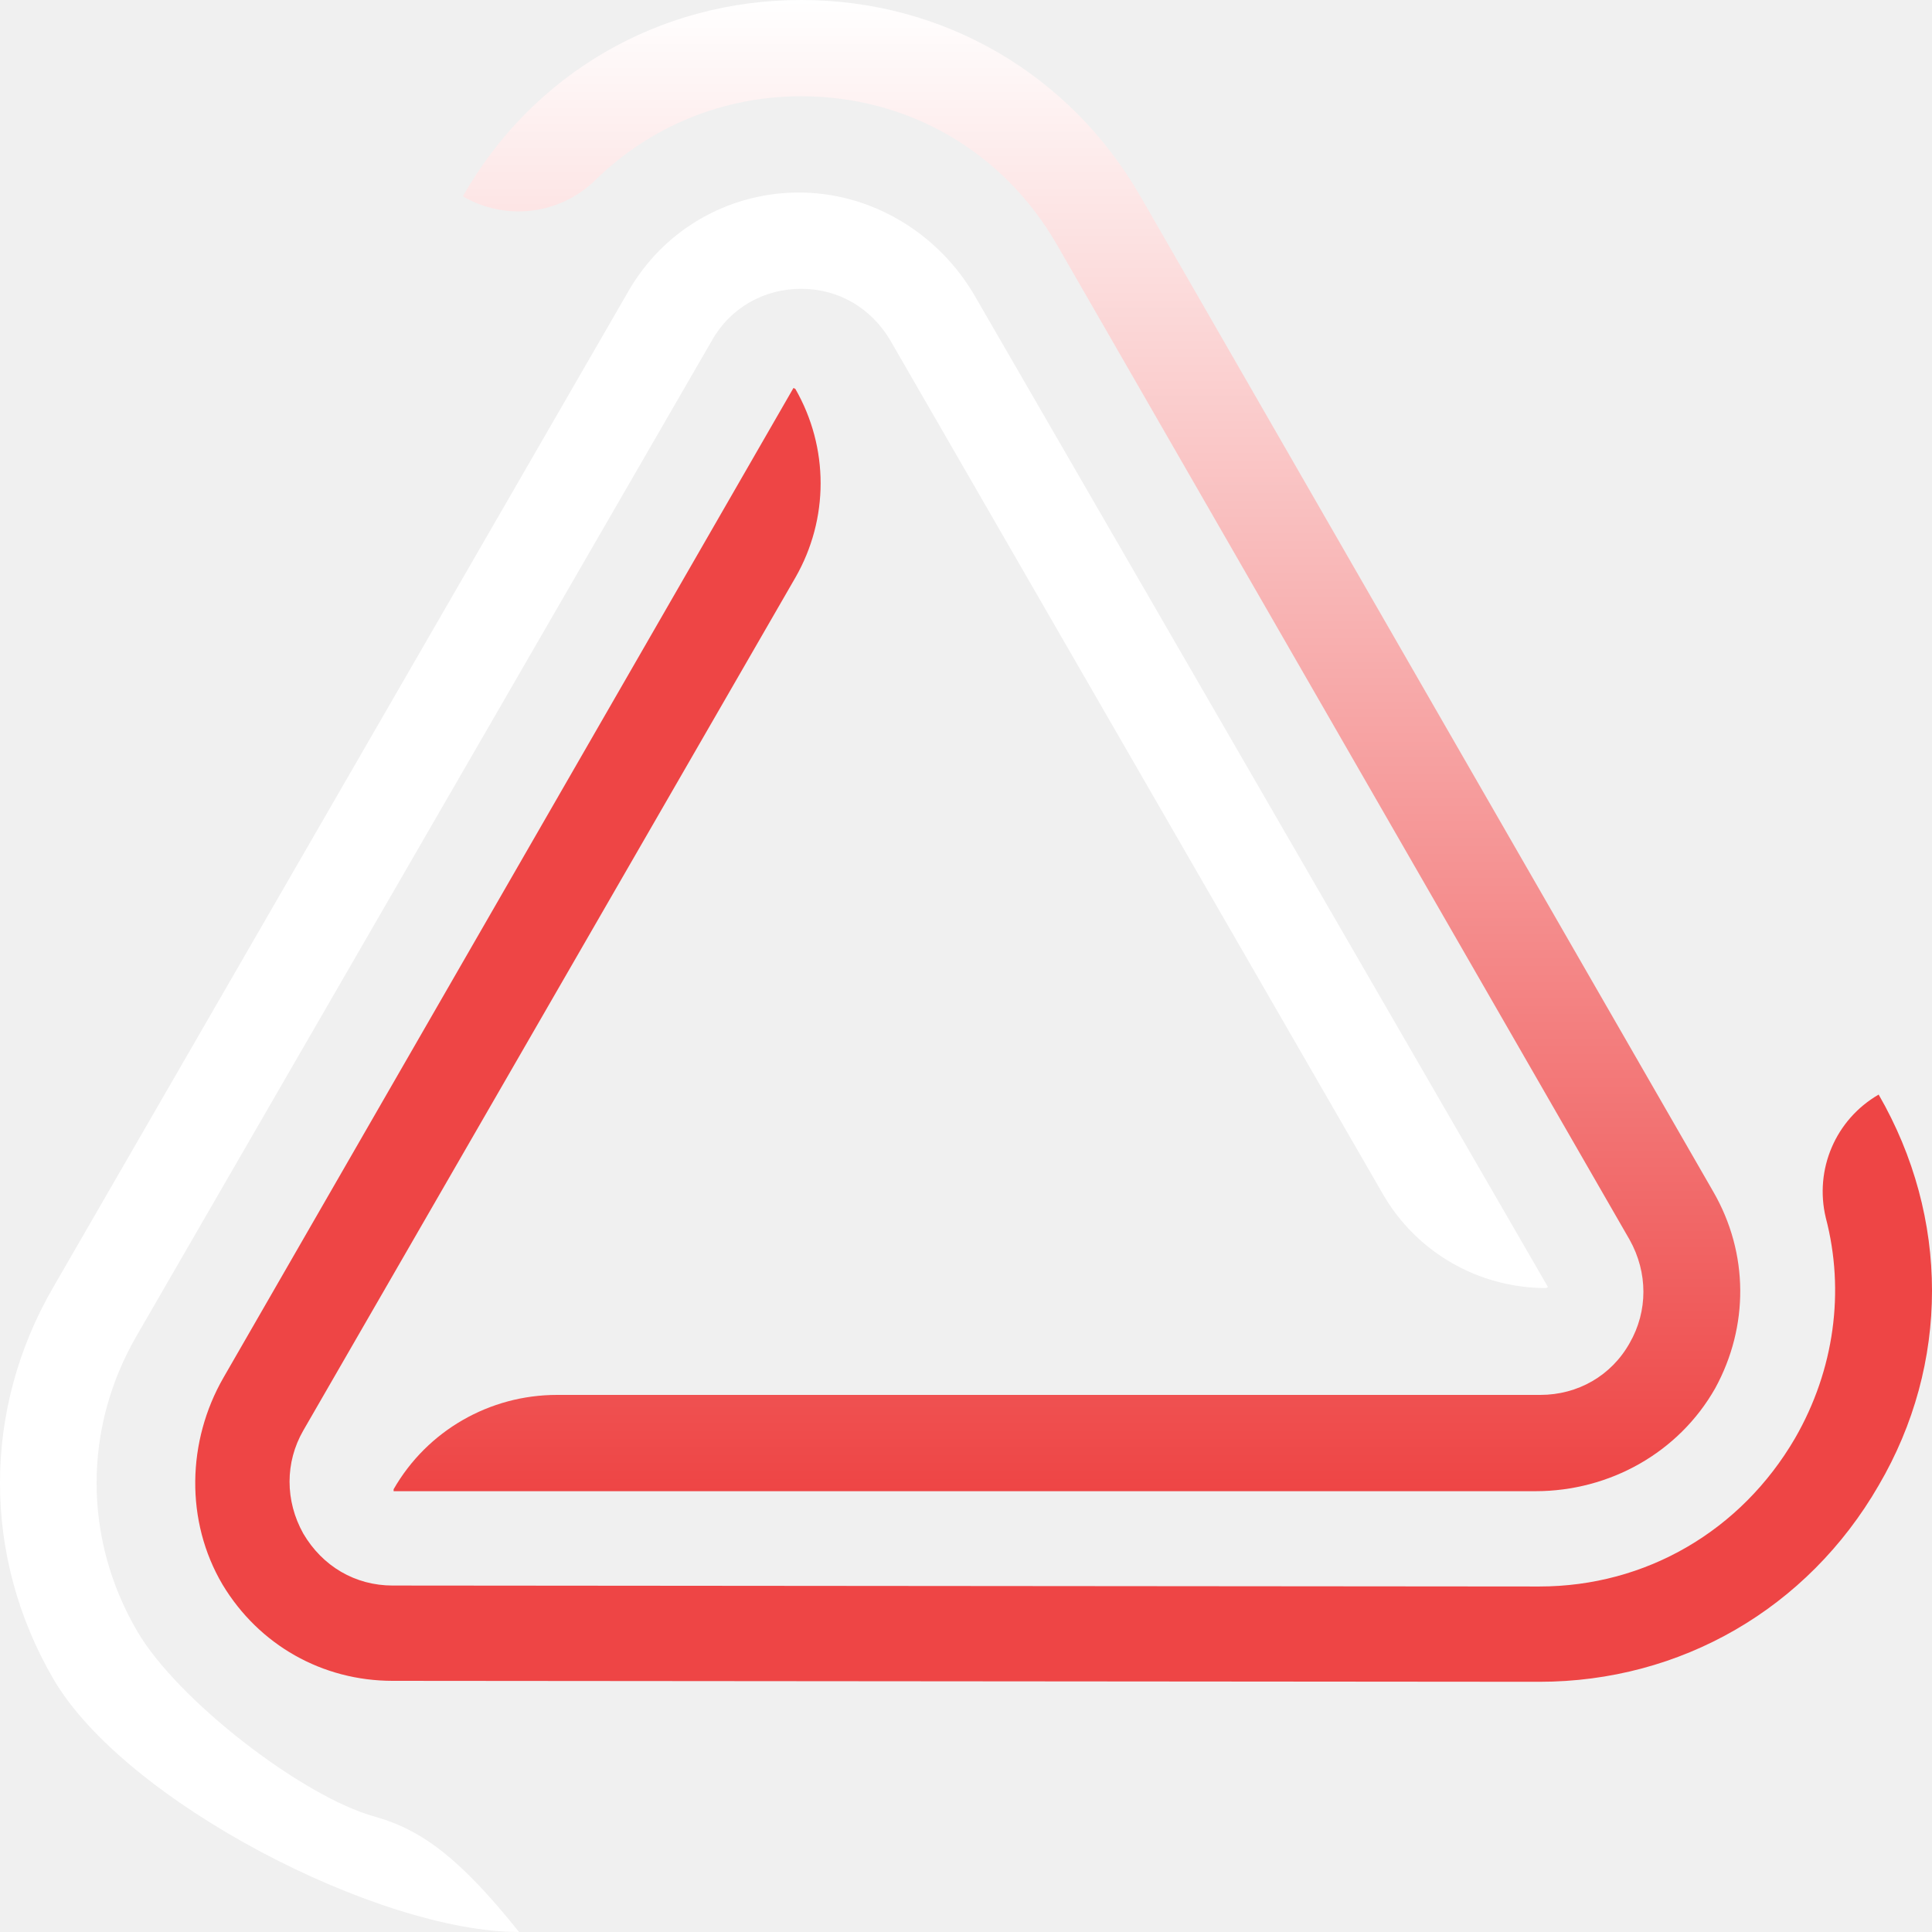
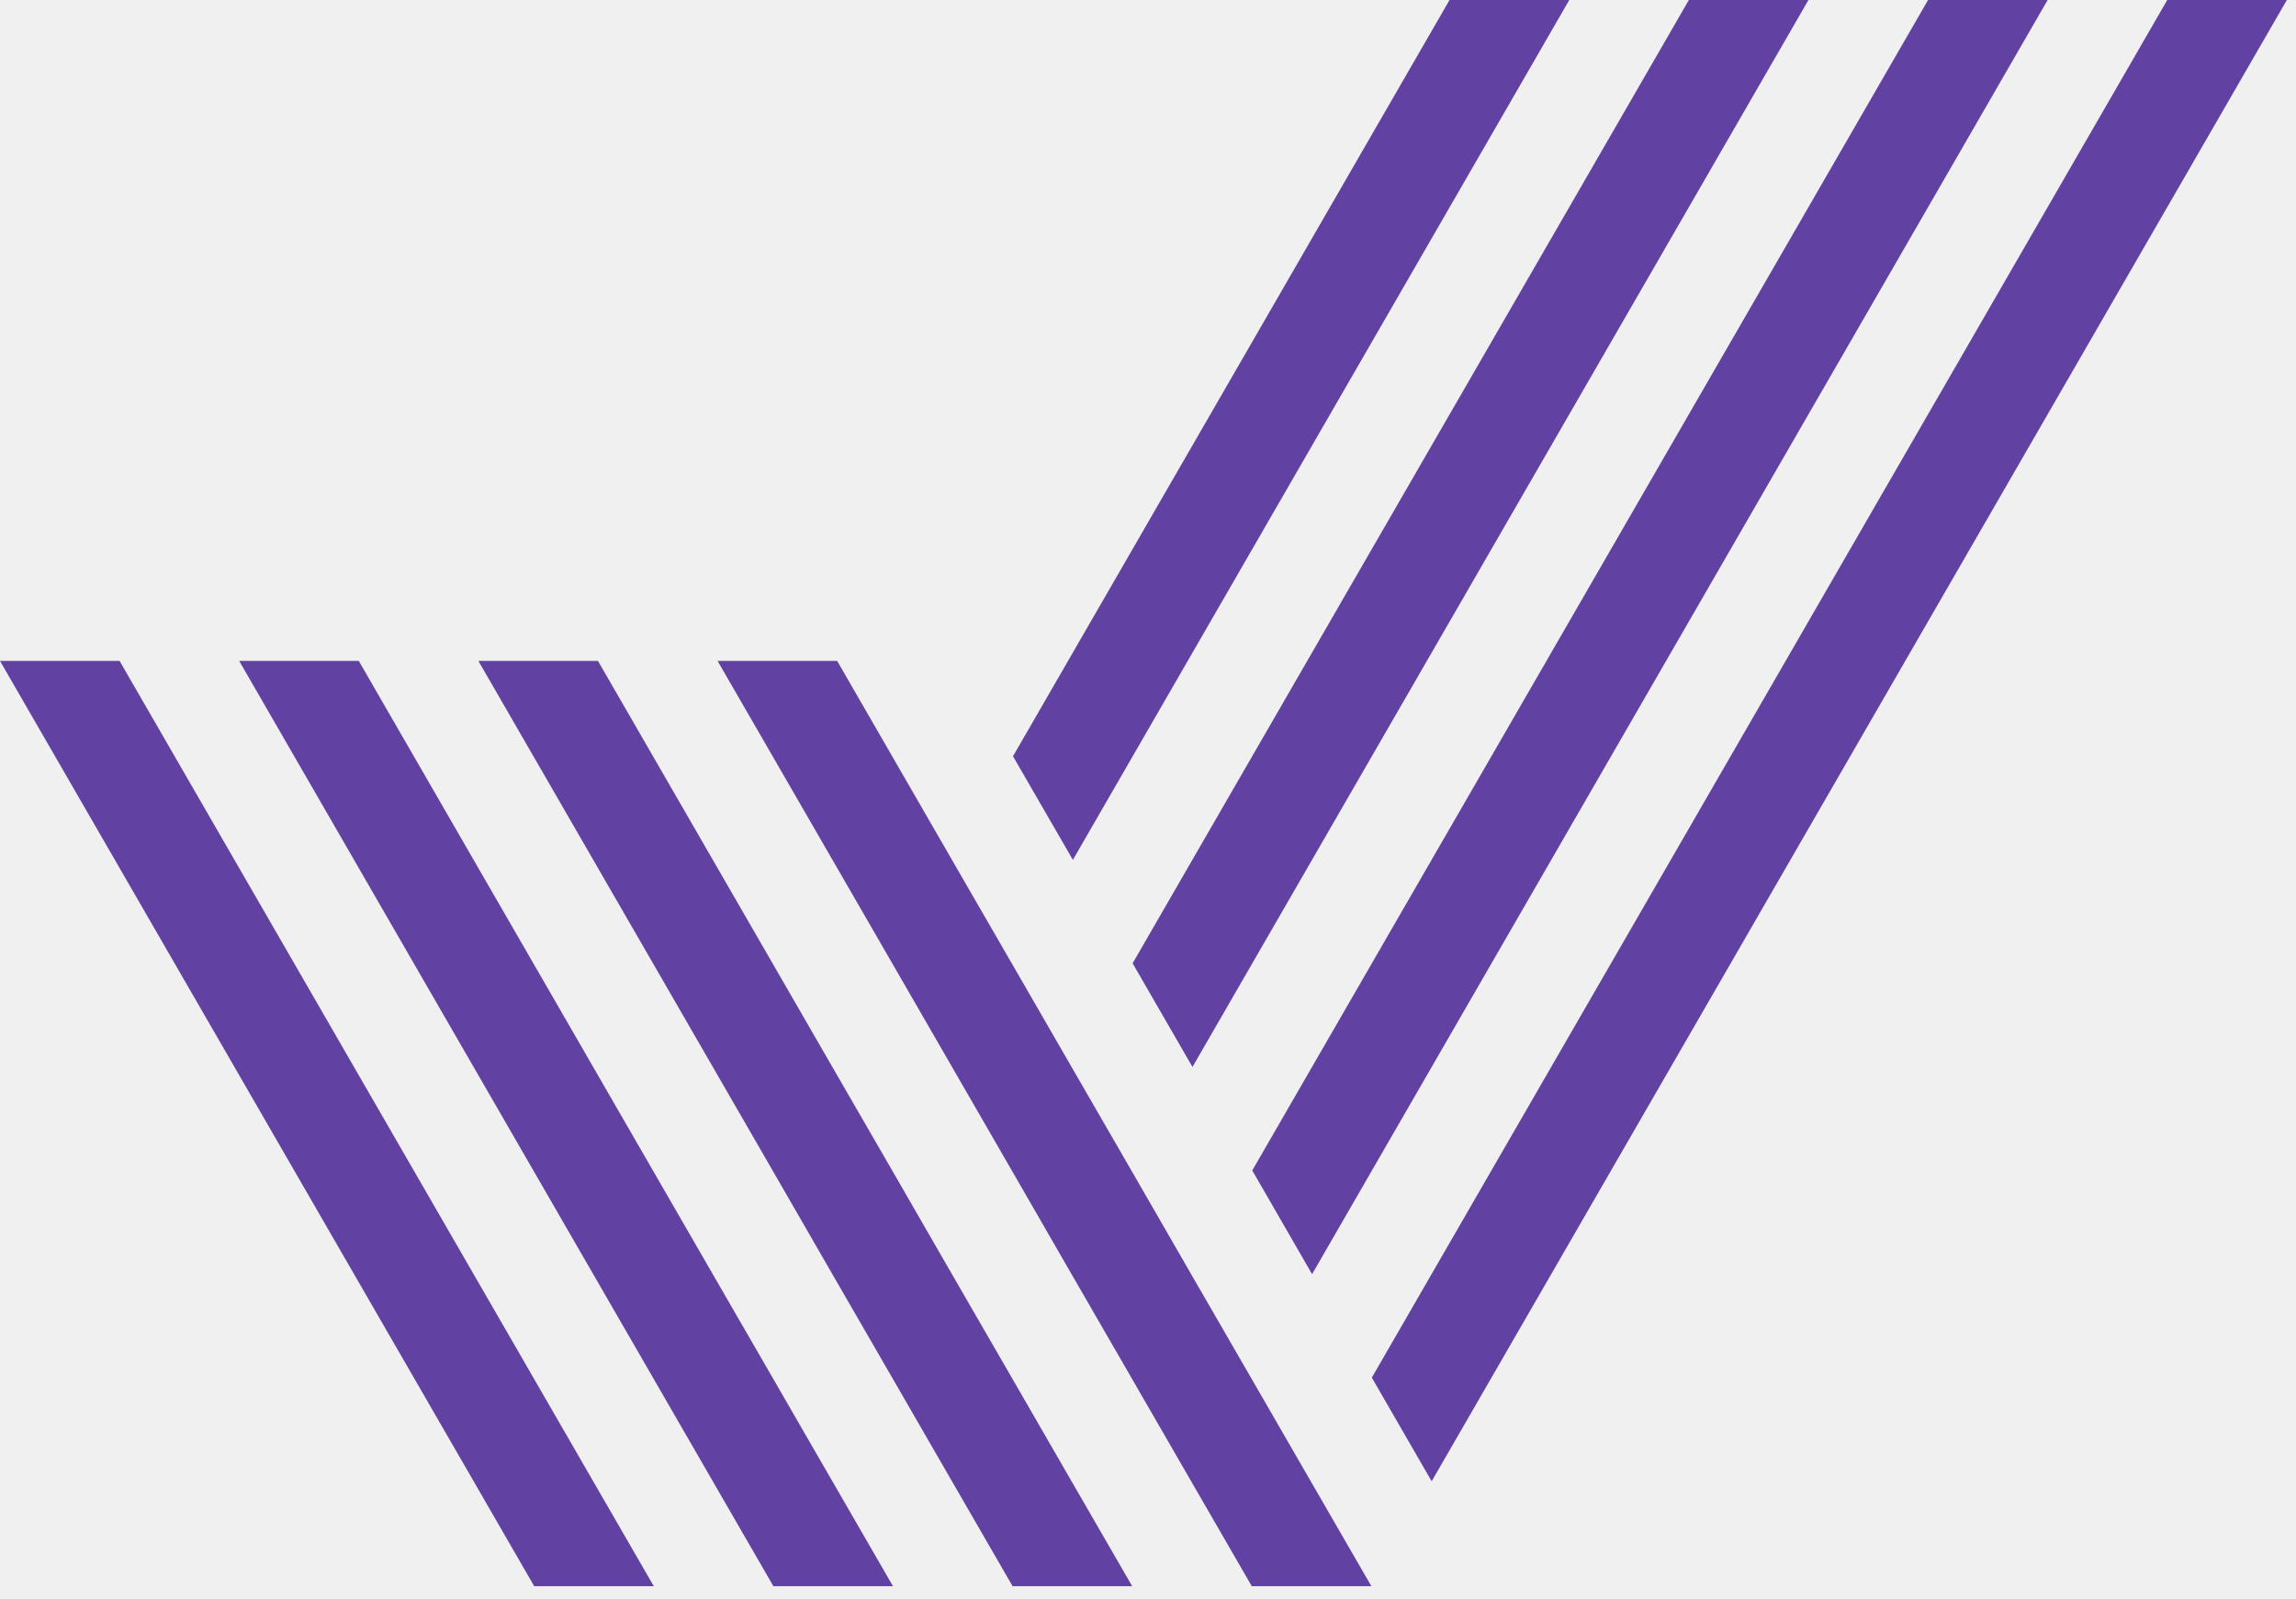
- <svg xmlns="http://www.w3.org/2000/svg" width="67" height="67" viewBox="0 0 67 67" fill="none">
-   <path d="M65.15 37.959C63.65 38.827 62.917 40.562 63.317 42.232C63.983 44.769 63.617 47.507 62.25 49.877C60.383 53.082 57.083 55.018 53.383 55.018L13.617 54.985C12.317 54.985 11.183 54.317 10.517 53.182C9.883 52.047 9.883 50.711 10.517 49.61L27.583 20.031C28.75 17.994 28.75 15.524 27.583 13.488L27.517 13.454L7.75 47.774C6.483 49.977 6.417 52.748 7.717 54.951C8.983 57.054 11.183 58.29 13.617 58.29L53.383 58.323C58.283 58.323 62.683 55.786 65.15 51.513C67.617 47.306 67.617 42.232 65.15 37.959Z" fill="#EE4545" />
-   <path d="M16.05 6.81C17.55 7.678 19.417 7.445 20.65 6.243C22.517 4.407 25.05 3.338 27.783 3.338C31.483 3.338 34.783 5.241 36.65 8.48L56.517 42.999C57.15 44.135 57.15 45.47 56.517 46.572C55.883 47.707 54.717 48.374 53.417 48.374H19.317C16.983 48.374 14.817 49.61 13.65 51.646V51.713H53.25C55.817 51.713 58.217 50.377 59.483 48.141C60.65 46.004 60.65 43.467 59.417 41.33L39.55 6.81C37.083 2.537 32.683 0 27.783 0C22.883 0 18.483 2.537 16.05 6.81Z" fill="url(#paint0_linear_17_15)" />
-   <path d="M18 67C16 64.5 14.667 63.467 13 63C10.467 62.299 6.117 58.924 4.75 56.554C2.883 53.349 2.883 49.509 4.75 46.304L24.683 11.818C25.317 10.683 26.483 10.015 27.783 10.015C29.083 10.015 30.217 10.683 30.883 11.818L47.95 41.397C49.117 43.433 51.283 44.669 53.617 44.669L53.683 44.635L33.817 10.282C32.55 8.079 30.183 6.643 27.617 6.677C25.183 6.71 22.983 8.012 21.783 10.116L1.85 44.635C-0.617 48.875 -0.617 53.983 1.85 58.223C4.317 62.463 13.1 67 18 67Z" fill="white" />
-   <defs>
-     <linearGradient id="paint0_linear_17_15" x1="37" y1="0" x2="37" y2="51.713" gradientUnits="userSpaceOnUse">
-       <stop stop-color="white" />
-       <stop offset="1" stop-color="#EE4545" />
-     </linearGradient>
-   </defs>
+ <svg xmlns="http://www.w3.org/2000/svg" width="158" height="110" viewBox="0 0 158 110" fill="none">
+   <path d="M44.99 109.15L44.98 109.13L40.86 102L8.23 45.48H0L36.75 109.13L36.74 109.15H36.76H44.97H44.99Z" fill="#6142A3" />
+   <path d="M77.91 109.15L77.9 109.13L73.78 102L69.67 94.88L65.55 87.75L61.44 80.62L57.32 73.49L41.15 45.48H32.92L53.21 80.62L57.32 87.75L61.44 94.88L65.55 102L69.67 109.13L69.66 109.15H69.68H77.89H77.91Z" fill="#6142A3" />
+   <path d="M90.24 102L86.13 94.88L82.01 87.75L77.9 80.62L73.78 73.49L69.67 66.37L65.55 59.24L57.61 45.48H49.38L61.44 66.36L69.67 80.62L73.78 87.75L77.9 94.88L82.01 102L86.13 109.13L86.12 109.15H86.14H94.35H94.37L94.36 109.13L90.24 102Z" fill="#6142A3" />
+   <path d="M107.99 0H99.75L69.71 52.04L73.83 59.17L107.99 0Z" fill="#6142A3" />
+   <path d="M53.22 109.15H61.43H61.45L61.44 109.13L57.32 102L53.21 94.88L49.09 87.75L24.69 45.48H16.46L44.98 94.88L49.09 102L53.21 109.13L53.2 109.15H53.22Z" fill="#6142A3" />
+   <path d="M82.06 73.42L124.45 0H116.22L77.94 66.29L77.99 66.37L82.06 73.42Z" fill="#6142A3" />
+   <path d="M90.29 87.68L140.91 0H132.68L86.17 80.55L86.22 80.62L90.29 87.68Z" fill="#6142A3" />
+   <path d="M157.37 0H149.14L94.4 94.8L94.45 94.88L98.52 101.93L157.37 0Z" fill="#6142A3" />
</svg>
